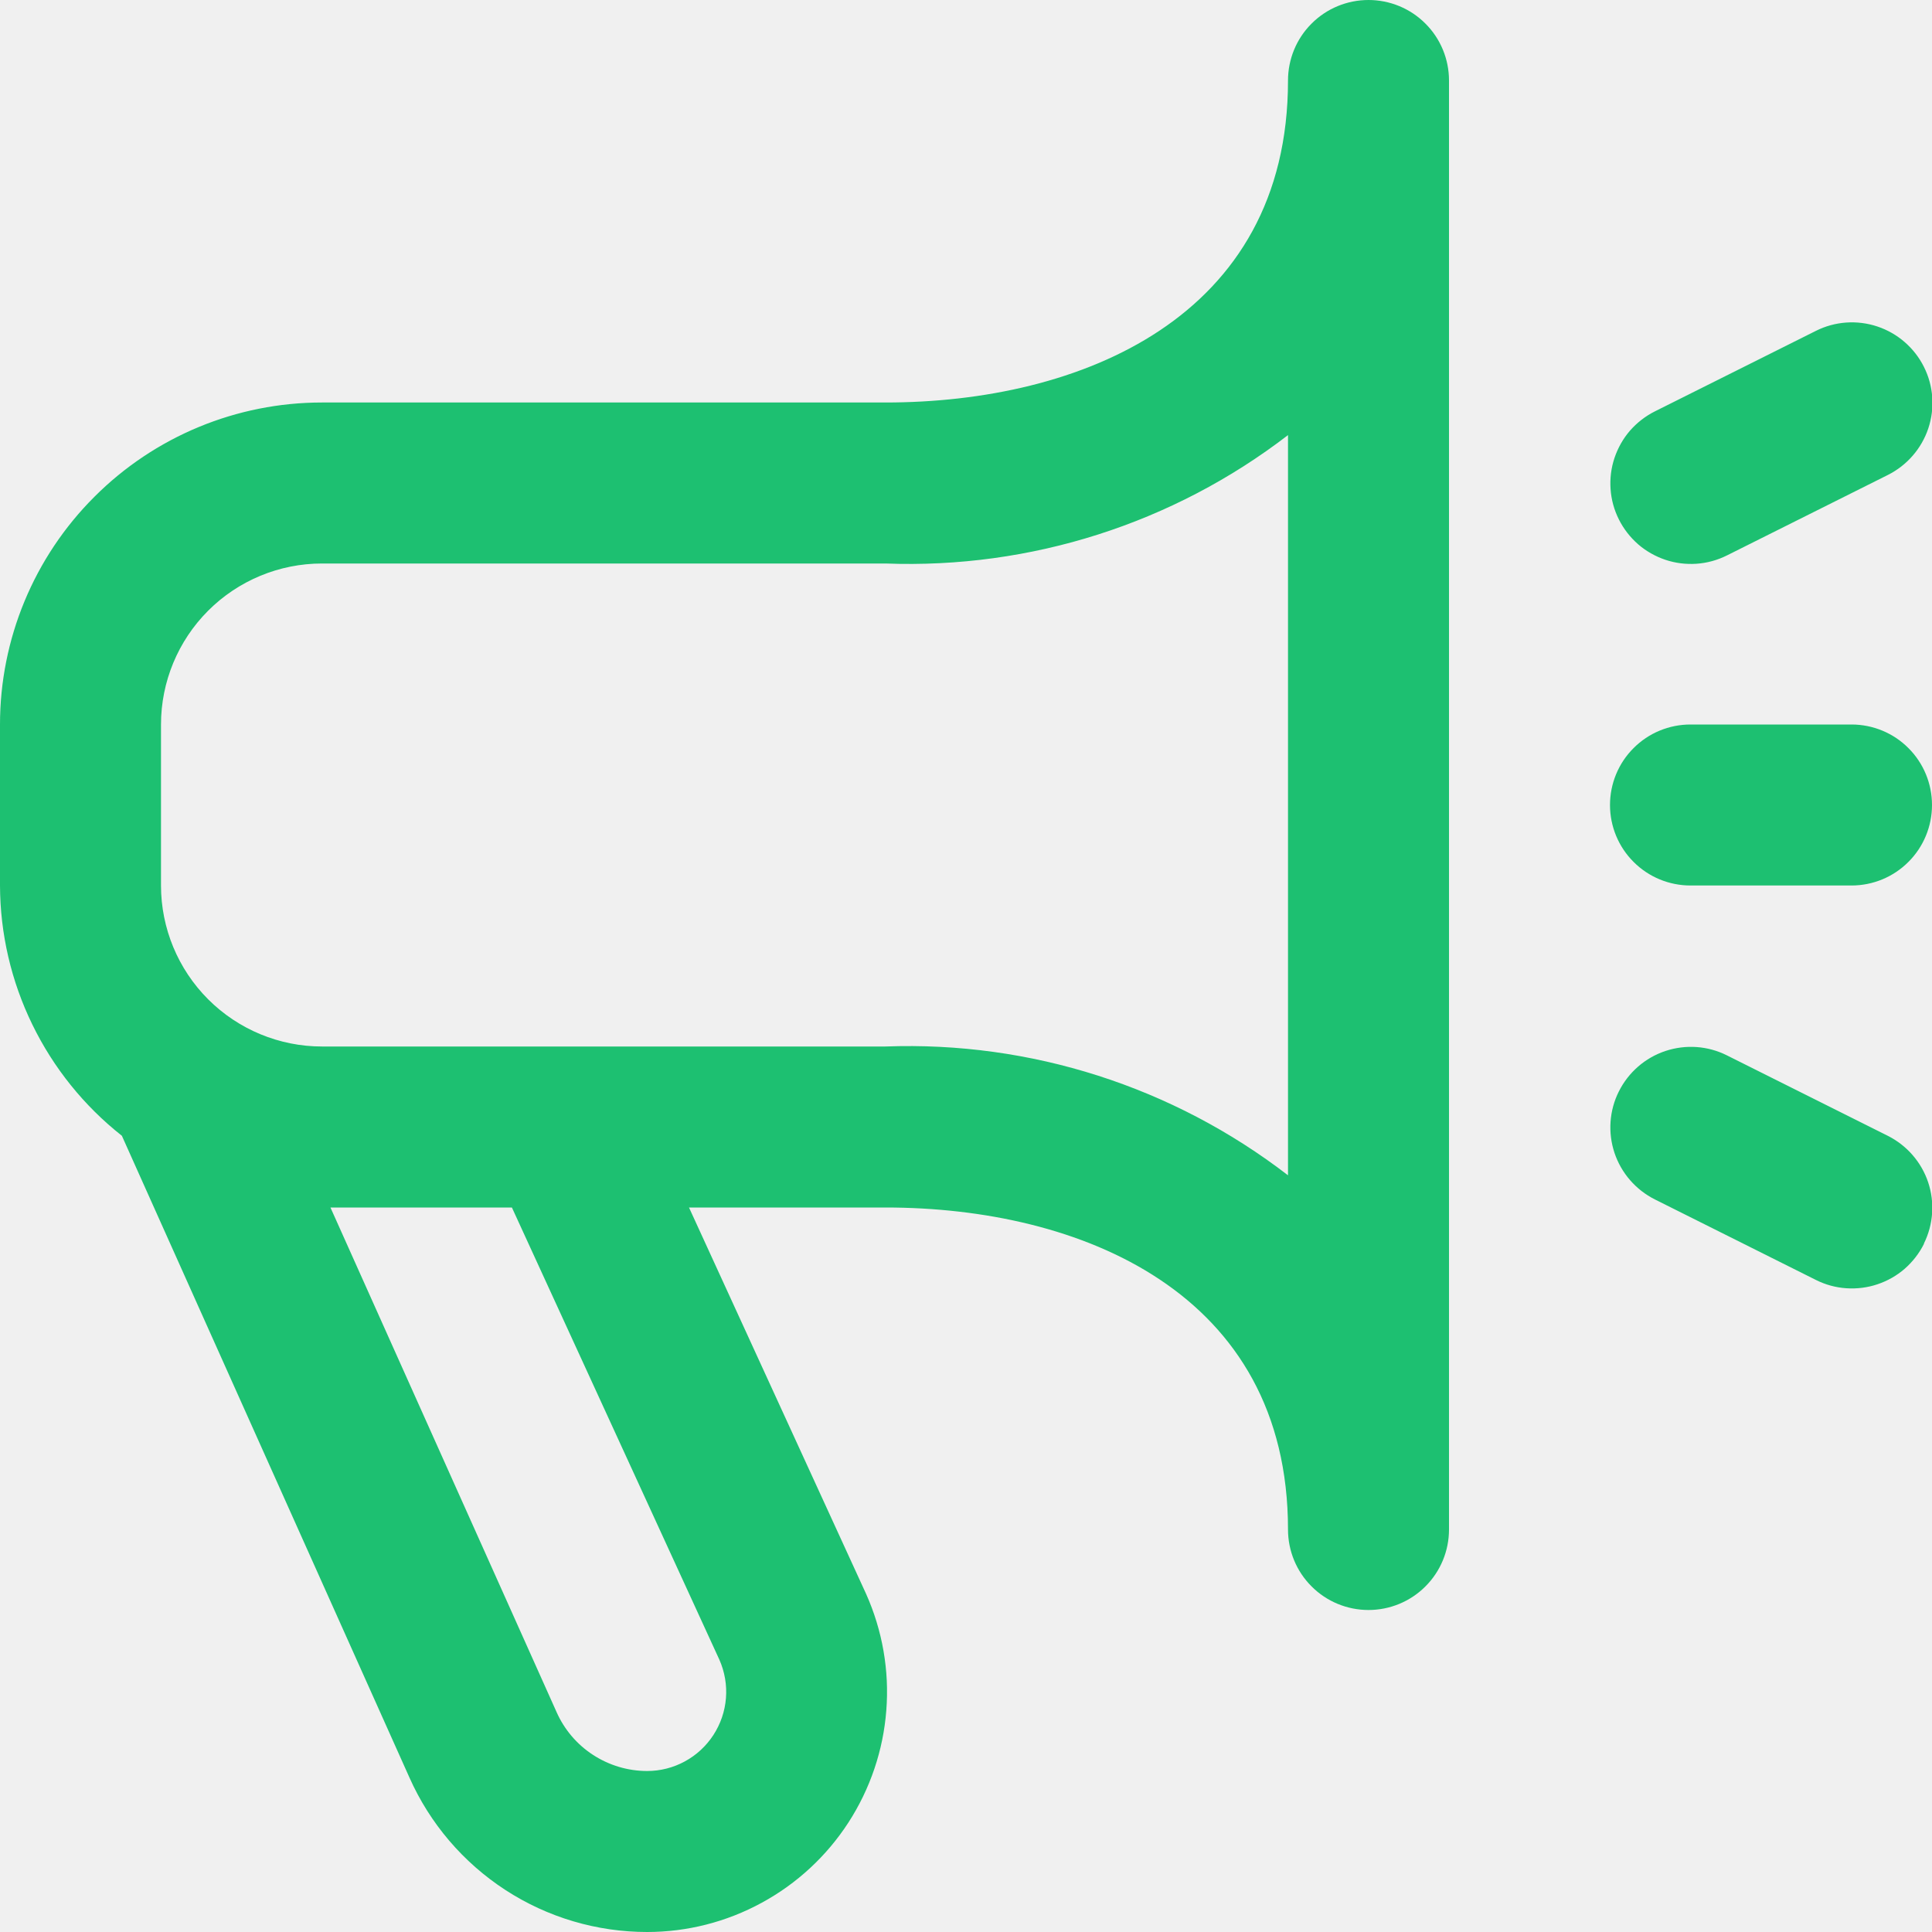
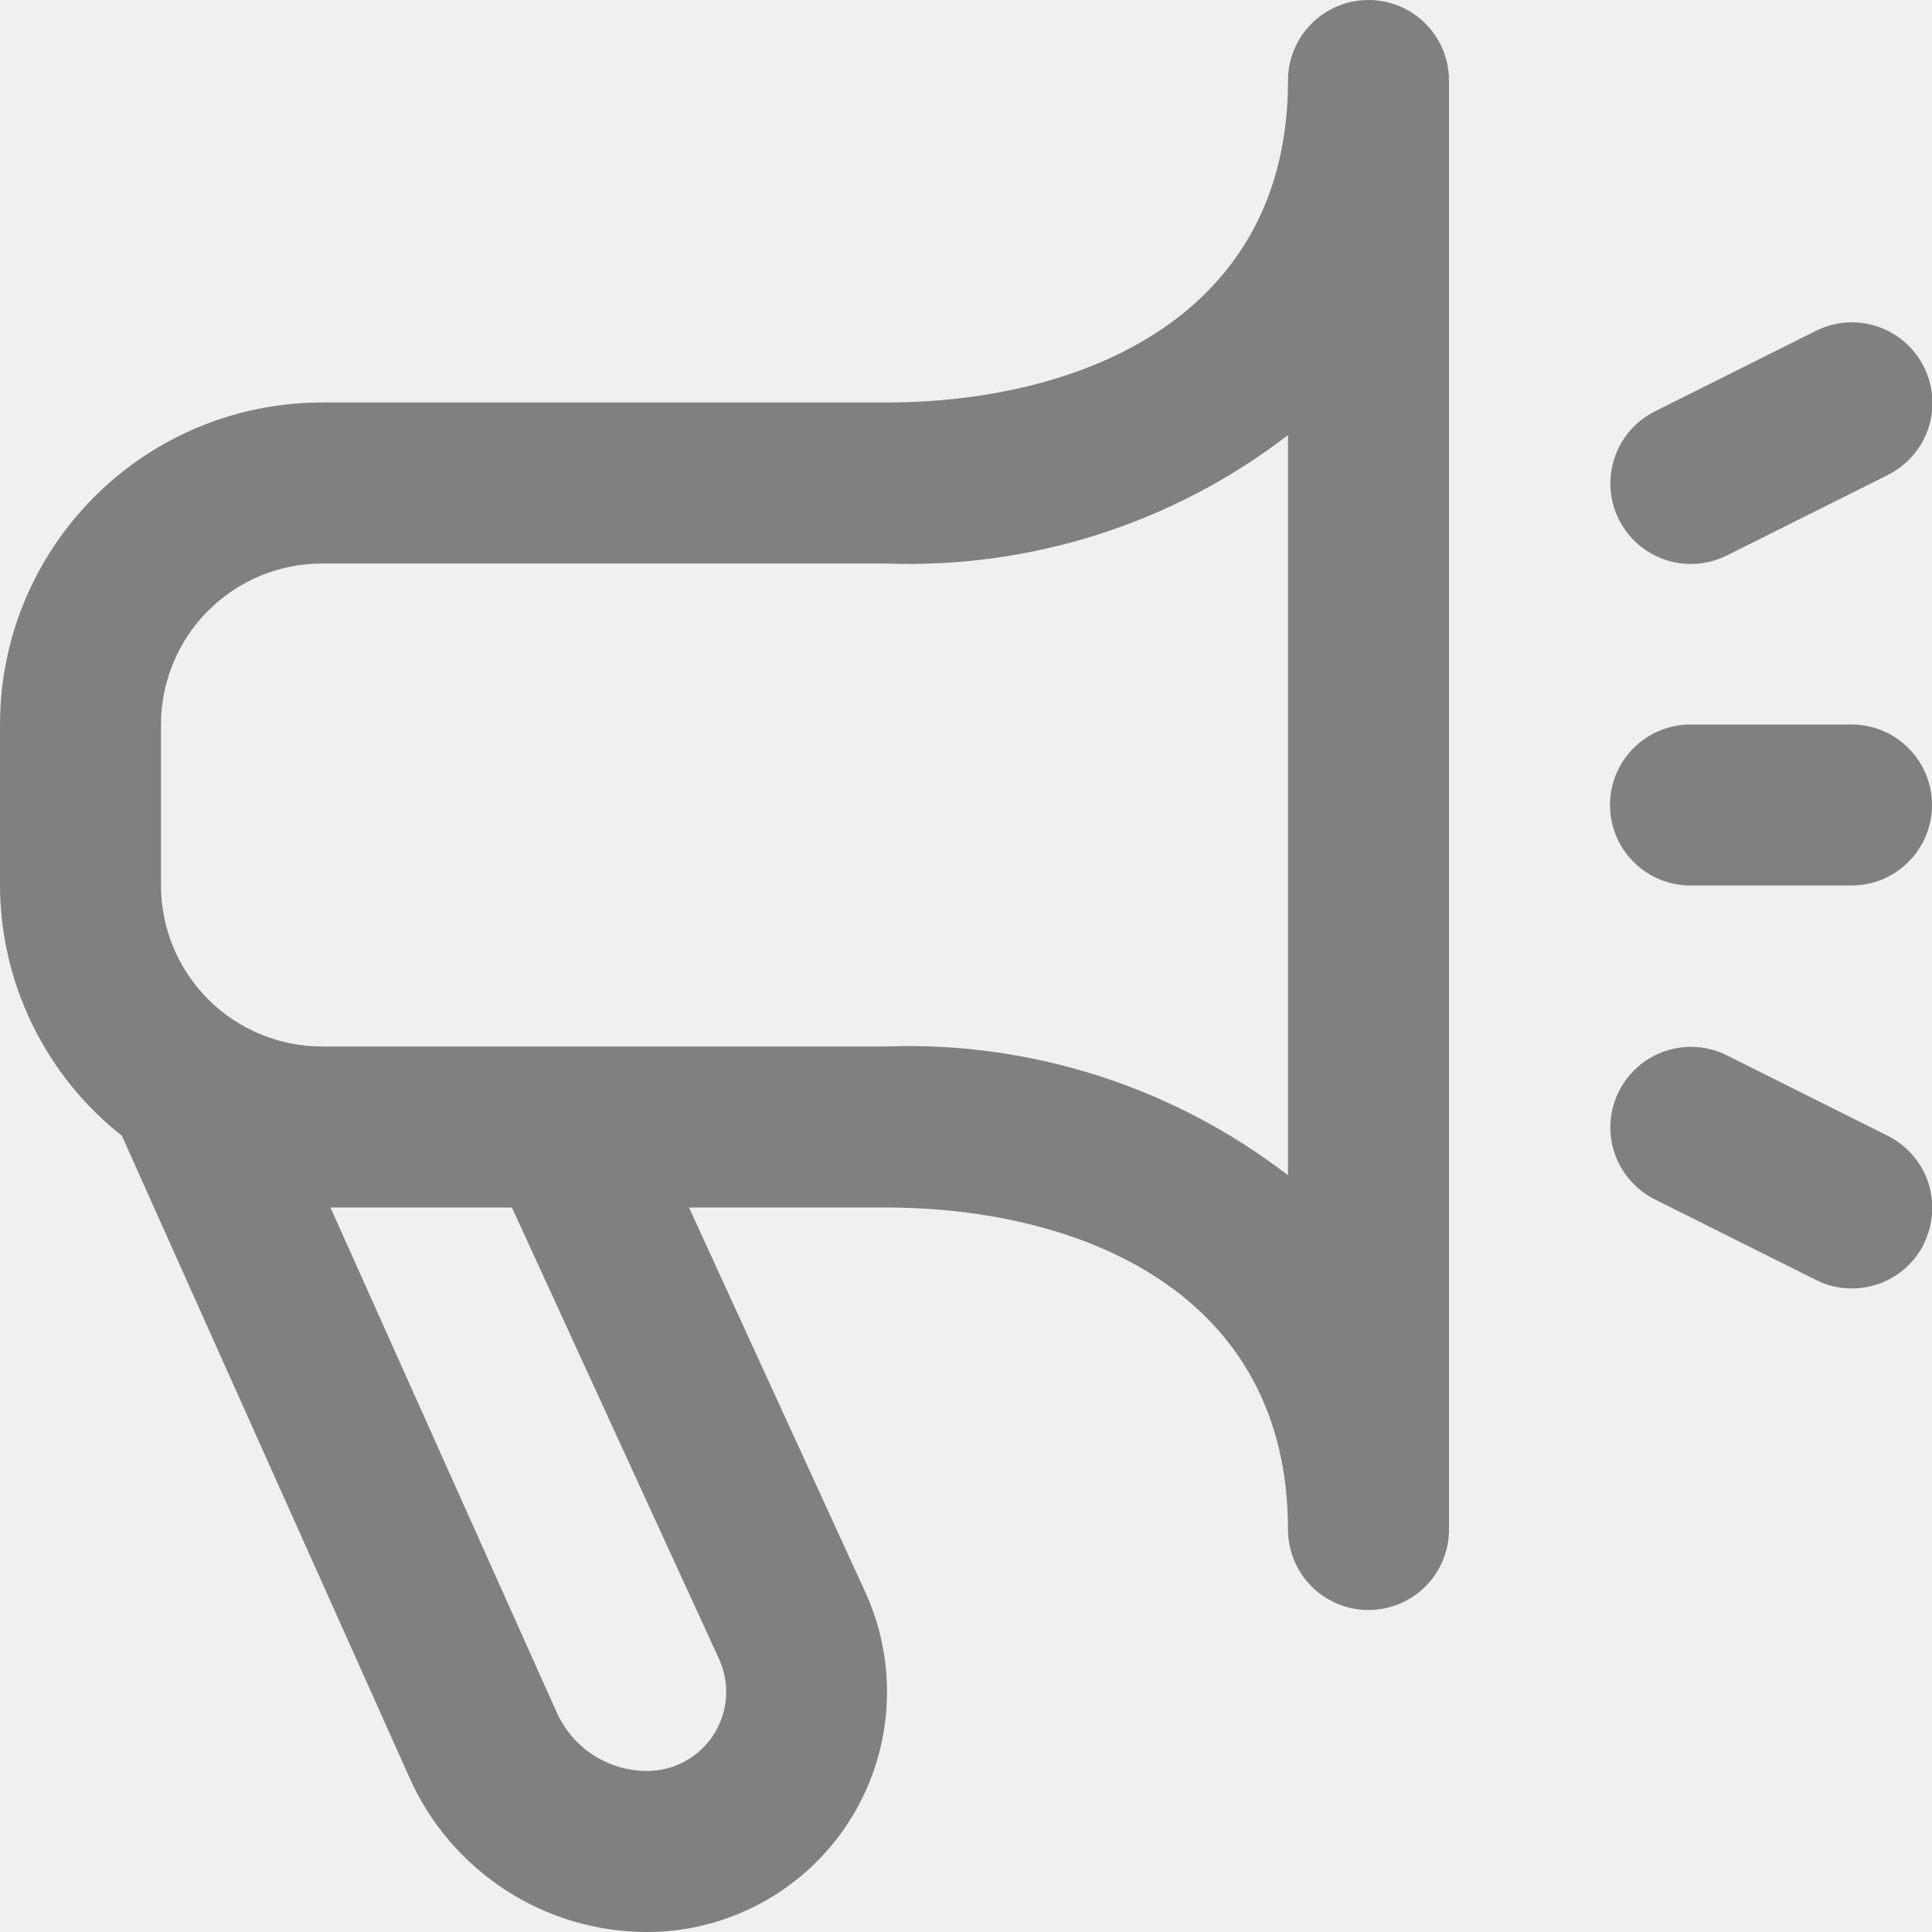
<svg xmlns="http://www.w3.org/2000/svg" width="24" height="24" viewBox="0 0 24 24" fill="none">
  <g clip-path="url(#clip0_1071_25627)">
-     <path d="M17 0C16.735 0 16.48 0.105 16.293 0.293C16.105 0.48 16 0.735 16 1C16 3.949 13.417 5 11 5H4C2.939 5 1.922 5.421 1.172 6.172C0.421 6.922 0 7.939 0 9L0 11C0.002 11.599 0.139 12.189 0.402 12.728C0.664 13.266 1.044 13.738 1.514 14.109L5.086 22.081C5.34 22.652 5.754 23.137 6.278 23.478C6.802 23.819 7.414 24 8.039 24C8.536 24 9.026 23.875 9.462 23.637C9.899 23.4 10.27 23.056 10.54 22.639C10.81 22.221 10.972 21.743 11.01 21.247C11.049 20.752 10.962 20.254 10.759 19.8L8.559 15H11C13.417 15 16 16.051 16 19C16 19.265 16.105 19.52 16.293 19.707C16.48 19.895 16.735 20 17 20C17.265 20 17.52 19.895 17.707 19.707C17.895 19.52 18 19.265 18 19V1C18 0.735 17.895 0.48 17.707 0.293C17.52 0.105 17.265 0 17 0V0ZM8.937 20.619C9.003 20.769 9.031 20.932 9.018 21.095C9.005 21.259 8.951 21.416 8.862 21.553C8.773 21.69 8.651 21.803 8.507 21.881C8.364 21.959 8.203 22 8.039 22C7.8 22 7.567 21.93 7.367 21.8C7.167 21.67 7.009 21.484 6.913 21.266L4.105 15H6.359L8.937 20.619ZM16 14.6C14.571 13.499 12.802 12.933 11 13H4C3.47 13 2.961 12.789 2.586 12.414C2.211 12.039 2 11.53 2 11V9C2 8.47 2.211 7.961 2.586 7.586C2.961 7.211 3.47 7 4 7H11C12.802 7.068 14.571 6.504 16 5.405V14.6ZM23.9 15.452C23.841 15.57 23.76 15.674 23.661 15.761C23.562 15.847 23.447 15.912 23.322 15.954C23.197 15.996 23.066 16.012 22.934 16.003C22.803 15.994 22.675 15.959 22.558 15.9L20.558 14.9C20.321 14.781 20.14 14.573 20.056 14.322C19.972 14.07 19.991 13.795 20.11 13.558C20.229 13.321 20.436 13.14 20.688 13.056C20.94 12.972 21.215 12.991 21.452 13.11L23.452 14.11C23.688 14.229 23.868 14.436 23.952 14.686C24.036 14.937 24.017 15.21 23.9 15.447V15.452ZM20.11 6.452C20.051 6.334 20.016 6.207 20.007 6.075C19.998 5.944 20.014 5.813 20.056 5.688C20.098 5.564 20.163 5.448 20.249 5.349C20.336 5.25 20.44 5.169 20.558 5.11L22.558 4.11C22.795 3.991 23.07 3.972 23.322 4.056C23.573 4.14 23.782 4.321 23.9 4.558C24.019 4.795 24.038 5.07 23.954 5.322C23.87 5.573 23.689 5.781 23.452 5.9L21.452 6.9C21.334 6.959 21.206 6.994 21.076 7.003C20.944 7.012 20.813 6.996 20.688 6.954C20.564 6.912 20.448 6.847 20.349 6.761C20.25 6.674 20.169 6.57 20.11 6.452V6.452ZM20 10C20 9.735 20.105 9.48 20.293 9.293C20.48 9.105 20.735 9 21 9H23C23.265 9 23.52 9.105 23.707 9.293C23.895 9.48 24 9.735 24 10C24 10.265 23.895 10.52 23.707 10.707C23.52 10.895 23.265 11 23 11H21C20.735 11 20.48 10.895 20.293 10.707C20.105 10.52 20 10.265 20 10Z" fill="#1DC071" />
+     <path d="M17 0C16.735 0 16.48 0.105 16.293 0.293C16.105 0.48 16 0.735 16 1C16 3.949 13.417 5 11 5H4C2.939 5 1.922 5.421 1.172 6.172C0.421 6.922 0 7.939 0 9L0 11C0.002 11.599 0.139 12.189 0.402 12.728C0.664 13.266 1.044 13.738 1.514 14.109L5.086 22.081C5.34 22.652 5.754 23.137 6.278 23.478C6.802 23.819 7.414 24 8.039 24C8.536 24 9.026 23.875 9.462 23.637C9.899 23.4 10.27 23.056 10.54 22.639C10.81 22.221 10.972 21.743 11.01 21.247C11.049 20.752 10.962 20.254 10.759 19.8L8.559 15H11C13.417 15 16 16.051 16 19C16 19.265 16.105 19.52 16.293 19.707C16.48 19.895 16.735 20 17 20C17.265 20 17.52 19.895 17.707 19.707C17.895 19.52 18 19.265 18 19V1C18 0.735 17.895 0.48 17.707 0.293C17.52 0.105 17.265 0 17 0V0ZM8.937 20.619C9.003 20.769 9.031 20.932 9.018 21.095C9.005 21.259 8.951 21.416 8.862 21.553C8.773 21.69 8.651 21.803 8.507 21.881C8.364 21.959 8.203 22 8.039 22C7.8 22 7.567 21.93 7.367 21.8C7.167 21.67 7.009 21.484 6.913 21.266L4.105 15H6.359L8.937 20.619ZM16 14.6C14.571 13.499 12.802 12.933 11 13H4C3.47 13 2.961 12.789 2.586 12.414C2.211 12.039 2 11.53 2 11V9C2 8.47 2.211 7.961 2.586 7.586C2.961 7.211 3.47 7 4 7H11C12.802 7.068 14.571 6.504 16 5.405V14.6ZM23.9 15.452C23.841 15.57 23.76 15.674 23.661 15.761C23.562 15.847 23.447 15.912 23.322 15.954C23.197 15.996 23.066 16.012 22.934 16.003C22.803 15.994 22.675 15.959 22.558 15.9L20.558 14.9C20.321 14.781 20.14 14.573 20.056 14.322C19.972 14.07 19.991 13.795 20.11 13.558C20.229 13.321 20.436 13.14 20.688 13.056C20.94 12.972 21.215 12.991 21.452 13.11L23.452 14.11C23.688 14.229 23.868 14.436 23.952 14.686C24.036 14.937 24.017 15.21 23.9 15.447V15.452ZM20.11 6.452C20.051 6.334 20.016 6.207 20.007 6.075C19.998 5.944 20.014 5.813 20.056 5.688C20.098 5.564 20.163 5.448 20.249 5.349C20.336 5.25 20.44 5.169 20.558 5.11L22.558 4.11C22.795 3.991 23.07 3.972 23.322 4.056C23.573 4.14 23.782 4.321 23.9 4.558C24.019 4.795 24.038 5.07 23.954 5.322C23.87 5.573 23.689 5.781 23.452 5.9L21.452 6.9C21.334 6.959 21.206 6.994 21.076 7.003C20.944 7.012 20.813 6.996 20.688 6.954C20.564 6.912 20.448 6.847 20.349 6.761C20.25 6.674 20.169 6.57 20.11 6.452V6.452ZM20 10C20 9.735 20.105 9.48 20.293 9.293C20.48 9.105 20.735 9 21 9H23C23.265 9 23.52 9.105 23.707 9.293C23.895 9.48 24 9.735 24 10C24 10.265 23.895 10.52 23.707 10.707C23.52 10.895 23.265 11 23 11H21C20.735 11 20.48 10.895 20.293 10.707C20.105 10.52 20 10.265 20 10Z" fill="#808080" />
  </g>
  <defs>
    <clipPath id="clip0_1071_25627">
      <rect width="24" height="24" fill="white" />
    </clipPath>
  </defs>
</svg>
